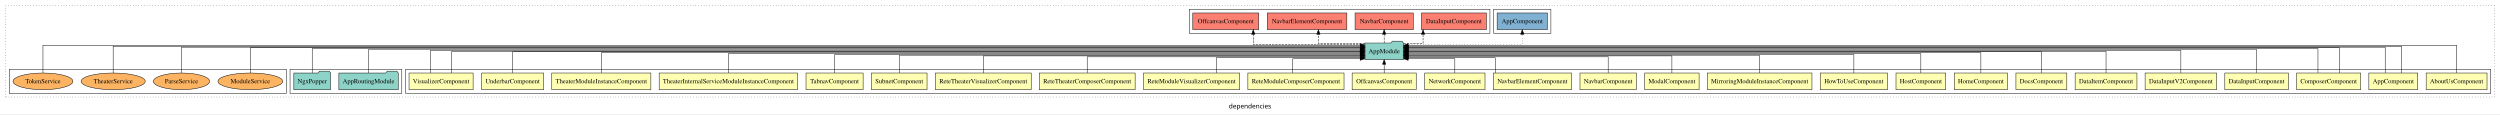
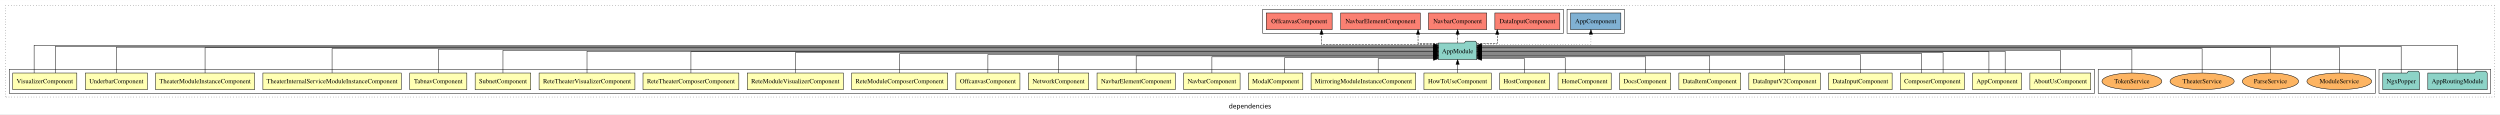
<svg xmlns="http://www.w3.org/2000/svg" width="5413pt" height="247pt" viewBox="0.00 0.00 5413.00 246.80">
  <g id="graph0" class="graph" transform="scale(1 1) rotate(0) translate(4 242.8)">
    <polygon fill="white" stroke="transparent" points="-4,4 -4,-242.8 5409,-242.8 5409,4 -4,4" />
    <text text-anchor="middle" x="2702.5" y="-8.2" font-family="sans-serif" font-size="14.00">dependencies</text>
    <g id="clust1" class="cluster">
      <polygon fill="none" stroke="black" stroke-dasharray="1,5" points="8,-32.8 8,-230.8 5397,-230.8 5397,-32.8 8,-32.8" />
    </g>
+     <g id="clust31" class="cluster">
+       <polygon fill="none" stroke="black" points="3389,-170.8 3389,-222.8 3513,-222.8 3513,-170.8 3389,-170.8" />
+     </g>
+     <g id="clust29" class="cluster">
+       <polygon fill="none" stroke="black" points="5147,-40.8 5147,-92.8 5389,-92.8 5389,-40.8 5147,-40.8" />
+     </g>
+     <g id="clust30" class="cluster">
+       <polygon fill="none" stroke="black" points="2730,-170.8 2730,-222.8 3381,-222.8 3381,-170.8 2730,-170.8" />
+     </g>
+     <g id="clust32" class="cluster">
+       <polygon fill="none" stroke="black" points="4539,-40.8 4539,-92.8 5139,-92.8 5139,-40.8 4539,-40.8" />
+     </g>
    <g id="clust2" class="cluster">
-       <polygon fill="none" stroke="black" points="874,-40.8 874,-92.8 5389,-92.8 5389,-40.8 874,-40.8" />
-     </g>
-     <g id="clust29" class="cluster">
-       <polygon fill="none" stroke="black" points="624,-40.8 624,-92.8 866,-92.8 866,-40.8 624,-40.8" />
-     </g>
-     <g id="clust30" class="cluster">
-       <polygon fill="none" stroke="black" points="2571,-170.8 2571,-222.8 3222,-222.8 3222,-170.8 2571,-170.8" />
-     </g>
-     <g id="clust31" class="cluster">
-       <polygon fill="none" stroke="black" points="3230,-170.8 3230,-222.8 3354,-222.8 3354,-170.8 3230,-170.8" />
-     </g>
-     <g id="clust32" class="cluster">
-       <polygon fill="none" stroke="black" points="16,-40.8 16,-92.8 616,-92.8 616,-40.8 16,-40.8" />
+       <polygon fill="none" stroke="black" points="16,-40.8 16,-92.8 4531,-92.8 4531,-40.8 16,-40.8" />
    </g>
    <g id="node1" class="node">
-       <polygon fill="#ffffb3" stroke="black" points="5380.89,-84.8 5249.11,-84.8 5249.11,-48.8 5380.89,-48.8 5380.89,-84.8" />
-       <text text-anchor="middle" x="5315" y="-62.6" font-family="Times,serif" font-size="14.00">AboutUsComponent</text>
+       <polygon fill="#ffffb3" stroke="black" points="4522.89,-84.8 4391.11,-84.8 4391.11,-48.8 4522.89,-48.8 4522.89,-84.8" />
+       <text text-anchor="middle" x="4457" y="-62.6" font-family="Times,serif" font-size="14.00">AboutUsComponent</text>
    </g>
    <g id="node27" class="node">
-       <polygon fill="#8dd3c7" stroke="black" points="3034.66,-149.8 3031.66,-153.8 3010.66,-153.8 3007.66,-149.8 2951.34,-149.8 2951.34,-113.8 3034.66,-113.8 3034.66,-149.8" />
-       <text text-anchor="middle" x="2993" y="-127.6" font-family="Times,serif" font-size="14.00">AppModule</text>
+       <polygon fill="#8dd3c7" stroke="black" points="3193.66,-149.8 3190.66,-153.8 3169.66,-153.8 3166.66,-149.8 3110.34,-149.8 3110.34,-113.8 3193.66,-113.8 3193.66,-149.8" />
+       <text text-anchor="middle" x="3152" y="-127.6" font-family="Times,serif" font-size="14.00">AppModule</text>
    </g>
    <g id="edge1" class="edge">
-       <path fill="none" stroke="black" d="M5315,-84.89C5315,-107.93 5315,-144.8 5315,-144.8 5315,-144.8 3044.79,-144.8 3044.79,-144.8" />
-       <polygon fill="black" stroke="black" points="3044.79,-141.3 3034.79,-144.8 3044.79,-148.3 3044.79,-141.3" />
+       <path fill="none" stroke="black" d="M4457,-85.11C4457,-104.95 4457,-133.8 4457,-133.8 4457,-133.8 3203.94,-133.8 3203.94,-133.8" />
+       <polygon fill="black" stroke="black" points="3203.94,-130.3 3193.94,-133.8 3203.94,-137.3 3203.94,-130.3" />
    </g>
    <g id="node2" class="node">
-       <polygon fill="#ffffb3" stroke="black" points="5230.94,-84.8 5125.06,-84.8 5125.06,-48.8 5230.94,-48.8 5230.94,-84.8" />
-       <text text-anchor="middle" x="5178" y="-62.6" font-family="Times,serif" font-size="14.00">AppComponent</text>
+       <polygon fill="#ffffb3" stroke="black" points="4372.94,-84.8 4267.06,-84.8 4267.06,-48.8 4372.94,-48.8 4372.94,-84.8" />
+       <text text-anchor="middle" x="4320" y="-62.6" font-family="Times,serif" font-size="14.00">AppComponent</text>
    </g>
    <g id="edge2" class="edge">
-       <path fill="none" stroke="black" d="M5160.43,-85.09C5160.43,-107.01 5160.43,-140.8 5160.43,-140.8 5160.43,-140.8 3044.84,-140.8 3044.84,-140.8" />
-       <polygon fill="black" stroke="black" points="3044.84,-137.3 3034.84,-140.8 3044.84,-144.3 3044.84,-137.3" />
+       <path fill="none" stroke="black" d="M4302.43,-84.97C4302.43,-103.89 4302.43,-130.8 4302.43,-130.8 4302.43,-130.8 3203.97,-130.8 3203.97,-130.8" />
+       <polygon fill="black" stroke="black" points="3203.97,-127.3 3193.97,-130.8 3203.97,-134.3 3203.97,-127.3" />
    </g>
    <g id="edge3" class="edge">
-       <path fill="none" stroke="black" d="M5195.57,-84.81C5195.57,-107.29 5195.57,-142.8 5195.57,-142.8 5195.57,-142.8 3045.03,-142.8 3045.03,-142.8" />
-       <polygon fill="black" stroke="black" points="3045.03,-139.3 3035.03,-142.8 3045.03,-146.3 3045.03,-139.3" />
+       <path fill="none" stroke="black" d="M4337.57,-84.91C4337.57,-104.14 4337.57,-131.8 4337.57,-131.8 4337.57,-131.8 3203.85,-131.8 3203.85,-131.8" />
+       <polygon fill="black" stroke="black" points="3203.85,-128.3 3193.85,-131.8 3203.85,-135.3 3203.85,-128.3" />
    </g>
    <g id="node3" class="node">
-       <polygon fill="#ffffb3" stroke="black" points="5107.38,-84.8 4968.62,-84.8 4968.62,-48.8 5107.38,-48.8 5107.38,-84.8" />
-       <text text-anchor="middle" x="5038" y="-62.6" font-family="Times,serif" font-size="14.00">ComposerComponent</text>
+       <polygon fill="#ffffb3" stroke="black" points="4249.38,-84.8 4110.62,-84.8 4110.62,-48.8 4249.38,-48.8 4249.38,-84.8" />
+       <text text-anchor="middle" x="4180" y="-62.6" font-family="Times,serif" font-size="14.00">ComposerComponent</text>
    </g>
    <g id="edge4" class="edge">
-       <path fill="none" stroke="black" d="M5014.85,-85.08C5014.85,-106.12 5014.85,-137.8 5014.85,-137.8 5014.85,-137.8 3044.77,-137.8 3044.77,-137.8" />
-       <polygon fill="black" stroke="black" points="3044.77,-134.3 3034.77,-137.8 3044.77,-141.3 3044.77,-134.3" />
+       <path fill="none" stroke="black" d="M4156.85,-84.8C4156.85,-102.48 4156.85,-126.8 4156.85,-126.8 4156.85,-126.8 3203.9,-126.8 3203.9,-126.8" />
+       <polygon fill="black" stroke="black" points="3203.9,-123.3 3193.9,-126.8 3203.9,-130.3 3203.9,-123.3" />
    </g>
    <g id="edge5" class="edge">
-       <path fill="none" stroke="black" d="M5061.15,-84.84C5061.15,-106.46 5061.15,-139.8 5061.15,-139.8 5061.15,-139.8 3044.78,-139.8 3044.78,-139.8" />
-       <polygon fill="black" stroke="black" points="3044.78,-136.3 3034.78,-139.8 3044.78,-143.3 3044.78,-136.3" />
+       <path fill="none" stroke="black" d="M4203.15,-85.07C4203.15,-103.36 4203.15,-128.8 4203.15,-128.8 4203.15,-128.8 3203.85,-128.8 3203.85,-128.8" />
+       <polygon fill="black" stroke="black" points="3203.85,-125.3 3193.85,-128.8 3203.85,-132.3 3203.85,-125.3" />
    </g>
    <g id="node4" class="node">
-       <polygon fill="#ffffb3" stroke="black" points="4950.81,-84.8 4813.19,-84.8 4813.19,-48.8 4950.81,-48.8 4950.81,-84.8" />
-       <text text-anchor="middle" x="4882" y="-62.6" font-family="Times,serif" font-size="14.00">DataInputComponent</text>
+       <polygon fill="#ffffb3" stroke="black" points="4092.81,-84.8 3955.19,-84.8 3955.19,-48.8 4092.81,-48.8 4092.81,-84.8" />
+       <text text-anchor="middle" x="4024" y="-62.6" font-family="Times,serif" font-size="14.00">DataInputComponent</text>
    </g>
    <g id="edge6" class="edge">
-       <path fill="none" stroke="black" d="M4882,-84.93C4882,-105.37 4882,-135.8 4882,-135.8 4882,-135.8 3045.1,-135.8 3045.1,-135.8" />
-       <polygon fill="black" stroke="black" points="3045.1,-132.3 3035.1,-135.8 3045.1,-139.3 3045.1,-132.3" />
+       <path fill="none" stroke="black" d="M4024,-84.83C4024,-101.86 4024,-124.8 4024,-124.8 4024,-124.8 3203.76,-124.8 3203.76,-124.8" />
+       <polygon fill="black" stroke="black" points="3203.76,-121.3 3193.76,-124.8 3203.76,-128.3 3203.76,-121.3" />
    </g>
    <g id="node5" class="node">
-       <polygon fill="#ffffb3" stroke="black" points="4795.42,-84.8 4640.58,-84.8 4640.58,-48.8 4795.42,-48.8 4795.42,-84.8" />
-       <text text-anchor="middle" x="4718" y="-62.6" font-family="Times,serif" font-size="14.00">DataInputV2Component</text>
+       <polygon fill="#ffffb3" stroke="black" points="3937.42,-84.8 3782.58,-84.8 3782.58,-48.8 3937.42,-48.8 3937.42,-84.8" />
+       <text text-anchor="middle" x="3860" y="-62.6" font-family="Times,serif" font-size="14.00">DataInputV2Component</text>
    </g>
    <g id="edge7" class="edge">
-       <path fill="none" stroke="black" d="M4718,-85.11C4718,-104.95 4718,-133.8 4718,-133.8 4718,-133.8 3044.79,-133.8 3044.79,-133.8" />
-       <polygon fill="black" stroke="black" points="3044.79,-130.3 3034.79,-133.8 3044.79,-137.3 3044.79,-130.3" />
+       <path fill="none" stroke="black" d="M3860,-84.83C3860,-101.2 3860,-122.8 3860,-122.8 3860,-122.8 3203.91,-122.8 3203.91,-122.8" />
+       <polygon fill="black" stroke="black" points="3203.91,-119.3 3193.91,-122.8 3203.91,-126.3 3203.91,-119.3" />
    </g>
    <g id="node6" class="node">
-       <polygon fill="#ffffb3" stroke="black" points="4622.91,-84.8 4489.09,-84.8 4489.09,-48.8 4622.91,-48.8 4622.91,-84.8" />
-       <text text-anchor="middle" x="4556" y="-62.6" font-family="Times,serif" font-size="14.00">DataItemComponent</text>
+       <polygon fill="#ffffb3" stroke="black" points="3764.91,-84.8 3631.09,-84.8 3631.09,-48.8 3764.91,-48.8 3764.91,-84.8" />
+       <text text-anchor="middle" x="3698" y="-62.6" font-family="Times,serif" font-size="14.00">DataItemComponent</text>
    </g>
    <g id="edge8" class="edge">
-       <path fill="none" stroke="black" d="M4556,-84.91C4556,-104.14 4556,-131.8 4556,-131.8 4556,-131.8 3044.81,-131.8 3044.81,-131.8" />
-       <polygon fill="black" stroke="black" points="3044.81,-128.3 3034.81,-131.8 3044.81,-135.3 3044.81,-128.3" />
+       <path fill="none" stroke="black" d="M3698,-84.81C3698,-100.85 3698,-121.8 3698,-121.8 3698,-121.8 3203.94,-121.8 3203.94,-121.8" />
+       <polygon fill="black" stroke="black" points="3203.94,-118.3 3193.94,-121.8 3203.94,-125.3 3203.94,-118.3" />
    </g>
    <g id="node7" class="node">
-       <polygon fill="#ffffb3" stroke="black" points="4471.1,-84.8 4360.9,-84.8 4360.9,-48.8 4471.1,-48.8 4471.1,-84.8" />
-       <text text-anchor="middle" x="4416" y="-62.6" font-family="Times,serif" font-size="14.00">DocsComponent</text>
+       <polygon fill="#ffffb3" stroke="black" points="3613.1,-84.8 3502.9,-84.8 3502.9,-48.8 3613.1,-48.8 3613.1,-84.8" />
+       <text text-anchor="middle" x="3558" y="-62.6" font-family="Times,serif" font-size="14.00">DocsComponent</text>
    </g>
    <g id="edge9" class="edge">
-       <path fill="none" stroke="black" d="M4416,-84.97C4416,-103.89 4416,-130.8 4416,-130.8 4416,-130.8 3044.82,-130.8 3044.82,-130.8" />
-       <polygon fill="black" stroke="black" points="3044.82,-127.3 3034.82,-130.8 3044.82,-134.3 3044.82,-127.3" />
+       <path fill="none" stroke="black" d="M3559.26,-85.04C3559.26,-100.37 3559.26,-119.8 3559.26,-119.8 3559.26,-119.8 3203.67,-119.8 3203.67,-119.8" />
+       <polygon fill="black" stroke="black" points="3203.67,-116.3 3193.67,-119.8 3203.67,-123.3 3203.67,-116.3" />
    </g>
    <g id="node8" class="node">
-       <polygon fill="#ffffb3" stroke="black" points="4342.55,-84.8 4227.45,-84.8 4227.45,-48.8 4342.55,-48.8 4342.55,-84.8" />
-       <text text-anchor="middle" x="4285" y="-62.6" font-family="Times,serif" font-size="14.00">HomeComponent</text>
+       <polygon fill="#ffffb3" stroke="black" points="3484.55,-84.8 3369.45,-84.8 3369.45,-48.8 3484.55,-48.8 3484.55,-84.8" />
+       <text text-anchor="middle" x="3427" y="-62.6" font-family="Times,serif" font-size="14.00">HomeComponent</text>
    </g>
    <g id="edge10" class="edge">
-       <path fill="none" stroke="black" d="M4285,-85.07C4285,-103.36 4285,-128.8 4285,-128.8 4285,-128.8 3044.89,-128.8 3044.89,-128.8" />
-       <polygon fill="black" stroke="black" points="3044.89,-125.3 3034.89,-128.8 3044.89,-132.3 3044.89,-125.3" />
+       <path fill="none" stroke="black" d="M3384.97,-84.92C3384.97,-99.58 3384.97,-117.8 3384.97,-117.8 3384.97,-117.8 3203.92,-117.8 3203.92,-117.8" />
+       <polygon fill="black" stroke="black" points="3203.92,-114.3 3193.92,-117.8 3203.92,-121.3 3203.92,-114.3" />
    </g>
    <g id="node9" class="node">
-       <polygon fill="#ffffb3" stroke="black" points="4208.78,-84.8 4101.22,-84.8 4101.22,-48.8 4208.78,-48.8 4208.78,-84.8" />
-       <text text-anchor="middle" x="4155" y="-62.6" font-family="Times,serif" font-size="14.00">HostComponent</text>
+       <polygon fill="#ffffb3" stroke="black" points="3350.78,-84.8 3243.22,-84.8 3243.22,-48.8 3350.78,-48.8 3350.78,-84.8" />
+       <text text-anchor="middle" x="3297" y="-62.6" font-family="Times,serif" font-size="14.00">HostComponent</text>
    </g>
    <g id="edge11" class="edge">
-       <path fill="none" stroke="black" d="M4155,-84.8C4155,-102.48 4155,-126.8 4155,-126.8 4155,-126.8 3044.7,-126.8 3044.7,-126.8" />
-       <polygon fill="black" stroke="black" points="3044.7,-123.3 3034.7,-126.8 3044.7,-130.3 3044.7,-123.3" />
+       <path fill="none" stroke="black" d="M3297,-85.05C3297,-98.98 3297,-115.8 3297,-115.8 3297,-115.8 3203.94,-115.8 3203.94,-115.8" />
+       <polygon fill="black" stroke="black" points="3203.94,-112.3 3193.94,-115.8 3203.94,-119.3 3203.94,-112.3" />
    </g>
    <g id="node10" class="node">
-       <polygon fill="#ffffb3" stroke="black" points="4082.88,-84.8 3937.12,-84.8 3937.12,-48.8 4082.88,-48.8 4082.88,-84.8" />
-       <text text-anchor="middle" x="4010" y="-62.6" font-family="Times,serif" font-size="14.00">HowToUseComponent</text>
+       <polygon fill="#ffffb3" stroke="black" points="3224.88,-84.8 3079.12,-84.8 3079.12,-48.8 3224.88,-48.8 3224.88,-84.8" />
+       <text text-anchor="middle" x="3152" y="-62.6" font-family="Times,serif" font-size="14.00">HowToUseComponent</text>
    </g>
    <g id="edge12" class="edge">
-       <path fill="none" stroke="black" d="M4010,-84.83C4010,-101.86 4010,-124.8 4010,-124.8 4010,-124.8 3044.76,-124.8 3044.76,-124.8" />
-       <polygon fill="black" stroke="black" points="3044.76,-121.3 3034.76,-124.8 3044.76,-128.3 3044.76,-121.3" />
+       <path fill="none" stroke="black" d="M3152,-84.91C3152,-84.91 3152,-103.79 3152,-103.79" />
+       <polygon fill="black" stroke="black" points="3148.5,-103.79 3152,-113.79 3155.5,-103.79 3148.5,-103.79" />
    </g>
    <g id="node11" class="node">
-       <polygon fill="#ffffb3" stroke="black" points="3919.24,-84.8 3692.76,-84.8 3692.76,-48.8 3919.24,-48.8 3919.24,-84.8" />
-       <text text-anchor="middle" x="3806" y="-62.6" font-family="Times,serif" font-size="14.00">MirroringModuleInstanceComponent</text>
+       <polygon fill="#ffffb3" stroke="black" points="3061.24,-84.8 2834.76,-84.8 2834.76,-48.8 3061.24,-48.8 3061.24,-84.8" />
+       <text text-anchor="middle" x="2948" y="-62.6" font-family="Times,serif" font-size="14.00">MirroringModuleInstanceComponent</text>
    </g>
    <g id="edge13" class="edge">
-       <path fill="none" stroke="black" d="M3806,-84.83C3806,-101.2 3806,-122.8 3806,-122.8 3806,-122.8 3044.72,-122.8 3044.72,-122.8" />
-       <polygon fill="black" stroke="black" points="3044.72,-119.3 3034.72,-122.8 3044.72,-126.3 3044.72,-119.3" />
+       <path fill="none" stroke="black" d="M2980.01,-85.05C2980.01,-98.98 2980.01,-115.8 2980.01,-115.8 2980.01,-115.8 3099.93,-115.8 3099.93,-115.8" />
+       <polygon fill="black" stroke="black" points="3099.93,-119.3 3109.93,-115.8 3099.93,-112.3 3099.93,-119.3" />
    </g>
    <g id="node12" class="node">
-       <polygon fill="#ffffb3" stroke="black" points="3674.88,-84.8 3557.12,-84.8 3557.12,-48.8 3674.88,-48.8 3674.88,-84.8" />
-       <text text-anchor="middle" x="3616" y="-62.6" font-family="Times,serif" font-size="14.00">ModalComponent</text>
+       <polygon fill="#ffffb3" stroke="black" points="2816.88,-84.8 2699.12,-84.8 2699.12,-48.8 2816.88,-48.8 2816.88,-84.8" />
+       <text text-anchor="middle" x="2758" y="-62.6" font-family="Times,serif" font-size="14.00">ModalComponent</text>
    </g>
    <g id="edge14" class="edge">
-       <path fill="none" stroke="black" d="M3616,-84.81C3616,-100.85 3616,-121.8 3616,-121.8 3616,-121.8 3044.84,-121.8 3044.84,-121.8" />
-       <polygon fill="black" stroke="black" points="3044.84,-118.3 3034.84,-121.8 3044.84,-125.3 3044.84,-118.3" />
+       <path fill="none" stroke="black" d="M2777.38,-84.92C2777.38,-99.58 2777.38,-117.8 2777.38,-117.8 2777.38,-117.8 3100.12,-117.8 3100.12,-117.8" />
+       <polygon fill="black" stroke="black" points="3100.12,-121.3 3110.12,-117.8 3100.12,-114.3 3100.12,-121.3" />
    </g>
    <g id="node13" class="node">
-       <polygon fill="#ffffb3" stroke="black" points="3539.03,-84.8 3416.97,-84.8 3416.97,-48.8 3539.03,-48.8 3539.03,-84.8" />
-       <text text-anchor="middle" x="3478" y="-62.6" font-family="Times,serif" font-size="14.00">NavbarComponent</text>
+       <polygon fill="#ffffb3" stroke="black" points="2681.03,-84.8 2558.97,-84.8 2558.97,-48.8 2681.03,-48.8 2681.03,-84.8" />
+       <text text-anchor="middle" x="2620" y="-62.6" font-family="Times,serif" font-size="14.00">NavbarComponent</text>
    </g>
    <g id="edge15" class="edge">
-       <path fill="none" stroke="black" d="M3478,-85.04C3478,-100.37 3478,-119.8 3478,-119.8 3478,-119.8 3044.77,-119.8 3044.77,-119.8" />
-       <polygon fill="black" stroke="black" points="3044.77,-116.3 3034.77,-119.8 3044.77,-123.3 3044.77,-116.3" />
+       <path fill="none" stroke="black" d="M2620,-85.04C2620,-100.37 2620,-119.8 2620,-119.8 2620,-119.8 3100.25,-119.8 3100.25,-119.8" />
+       <polygon fill="black" stroke="black" points="3100.25,-123.3 3110.25,-119.8 3100.25,-116.3 3100.25,-123.3" />
    </g>
    <g id="node14" class="node">
-       <polygon fill="#ffffb3" stroke="black" points="3398.68,-84.8 3229.32,-84.8 3229.32,-48.8 3398.68,-48.8 3398.68,-84.8" />
-       <text text-anchor="middle" x="3314" y="-62.6" font-family="Times,serif" font-size="14.00">NavbarElementComponent</text>
+       <polygon fill="#ffffb3" stroke="black" points="2540.68,-84.8 2371.32,-84.8 2371.32,-48.8 2540.68,-48.8 2540.68,-84.8" />
+       <text text-anchor="middle" x="2456" y="-62.6" font-family="Times,serif" font-size="14.00">NavbarElementComponent</text>
    </g>
    <g id="edge16" class="edge">
-       <path fill="none" stroke="black" d="M3233.47,-84.92C3233.47,-99.58 3233.47,-117.8 3233.47,-117.8 3233.47,-117.8 3044.89,-117.8 3044.89,-117.8" />
-       <polygon fill="black" stroke="black" points="3044.89,-114.3 3034.89,-117.8 3044.89,-121.3 3044.89,-114.3" />
+       <path fill="none" stroke="black" d="M2456,-84.81C2456,-100.85 2456,-121.8 2456,-121.8 2456,-121.8 3100.29,-121.8 3100.29,-121.8" />
+       <polygon fill="black" stroke="black" points="3100.29,-125.3 3110.29,-121.8 3100.29,-118.3 3100.29,-125.3" />
    </g>
    <g id="node15" class="node">
-       <polygon fill="#ffffb3" stroke="black" points="3211.32,-84.8 3080.68,-84.8 3080.68,-48.8 3211.32,-48.8 3211.32,-84.8" />
-       <text text-anchor="middle" x="3146" y="-62.6" font-family="Times,serif" font-size="14.00">NetworkComponent</text>
+       <polygon fill="#ffffb3" stroke="black" points="2353.32,-84.8 2222.68,-84.8 2222.68,-48.8 2353.32,-48.8 2353.32,-84.8" />
+       <text text-anchor="middle" x="2288" y="-62.6" font-family="Times,serif" font-size="14.00">NetworkComponent</text>
    </g>
    <g id="edge17" class="edge">
-       <path fill="none" stroke="black" d="M3146,-85.05C3146,-98.98 3146,-115.8 3146,-115.8 3146,-115.8 3044.81,-115.8 3044.81,-115.8" />
-       <polygon fill="black" stroke="black" points="3044.81,-112.3 3034.81,-115.8 3044.81,-119.3 3044.81,-112.3" />
+       <path fill="none" stroke="black" d="M2288,-84.83C2288,-101.2 2288,-122.8 2288,-122.8 2288,-122.8 3100.33,-122.8 3100.33,-122.8" />
+       <polygon fill="black" stroke="black" points="3100.33,-126.3 3110.33,-122.8 3100.33,-119.3 3100.33,-126.3" />
    </g>
    <g id="node16" class="node">
-       <polygon fill="#ffffb3" stroke="black" points="3062.36,-84.8 2923.64,-84.8 2923.64,-48.8 3062.36,-48.8 3062.36,-84.8" />
-       <text text-anchor="middle" x="2993" y="-62.6" font-family="Times,serif" font-size="14.00">OffcanvasComponent</text>
+       <polygon fill="#ffffb3" stroke="black" points="2204.36,-84.8 2065.64,-84.8 2065.64,-48.8 2204.36,-48.8 2204.36,-84.8" />
+       <text text-anchor="middle" x="2135" y="-62.6" font-family="Times,serif" font-size="14.00">OffcanvasComponent</text>
    </g>
    <g id="edge18" class="edge">
-       <path fill="none" stroke="black" d="M2993,-84.91C2993,-84.91 2993,-103.79 2993,-103.79" />
-       <polygon fill="black" stroke="black" points="2989.5,-103.79 2993,-113.79 2996.5,-103.79 2989.5,-103.79" />
+       <path fill="none" stroke="black" d="M2135,-84.83C2135,-101.86 2135,-124.8 2135,-124.8 2135,-124.8 3100.24,-124.8 3100.24,-124.8" />
+       <polygon fill="black" stroke="black" points="3100.24,-128.3 3110.24,-124.8 3100.24,-121.3 3100.24,-128.3" />
    </g>
    <g id="node17" class="node">
-       <polygon fill="#ffffb3" stroke="black" points="2906.09,-84.8 2697.91,-84.8 2697.91,-48.8 2906.09,-48.8 2906.09,-84.8" />
-       <text text-anchor="middle" x="2802" y="-62.6" font-family="Times,serif" font-size="14.00">ReteModuleComposerComponent</text>
+       <polygon fill="#ffffb3" stroke="black" points="2048.09,-84.8 1839.91,-84.8 1839.91,-48.8 2048.09,-48.8 2048.09,-84.8" />
+       <text text-anchor="middle" x="1944" y="-62.6" font-family="Times,serif" font-size="14.00">ReteModuleComposerComponent</text>
    </g>
    <g id="edge19" class="edge">
-       <path fill="none" stroke="black" d="M2795.12,-85.05C2795.12,-98.98 2795.12,-115.8 2795.12,-115.8 2795.12,-115.8 2941.04,-115.8 2941.04,-115.8" />
-       <polygon fill="black" stroke="black" points="2941.04,-119.3 2951.04,-115.8 2941.04,-112.3 2941.04,-119.3" />
+       <path fill="none" stroke="black" d="M1944,-84.8C1944,-102.48 1944,-126.8 1944,-126.8 1944,-126.8 3100.07,-126.8 3100.07,-126.8" />
+       <polygon fill="black" stroke="black" points="3100.07,-130.3 3110.07,-126.8 3100.07,-123.3 3100.07,-130.3" />
    </g>
    <g id="node18" class="node">
-       <polygon fill="#ffffb3" stroke="black" points="2680.07,-84.8 2471.93,-84.8 2471.93,-48.8 2680.07,-48.8 2680.07,-84.8" />
-       <text text-anchor="middle" x="2576" y="-62.6" font-family="Times,serif" font-size="14.00">ReteModuleVisualizerComponent</text>
+       <polygon fill="#ffffb3" stroke="black" points="1822.07,-84.8 1613.93,-84.8 1613.93,-48.8 1822.07,-48.8 1822.07,-84.8" />
+       <text text-anchor="middle" x="1718" y="-62.6" font-family="Times,serif" font-size="14.00">ReteModuleVisualizerComponent</text>
    </g>
    <g id="edge20" class="edge">
-       <path fill="none" stroke="black" d="M2629.43,-84.92C2629.43,-99.58 2629.43,-117.8 2629.43,-117.8 2629.43,-117.8 2941.29,-117.8 2941.29,-117.8" />
-       <polygon fill="black" stroke="black" points="2941.29,-121.3 2951.29,-117.8 2941.29,-114.3 2941.29,-121.3" />
+       <path fill="none" stroke="black" d="M1718,-85.07C1718,-103.36 1718,-128.8 1718,-128.8 1718,-128.8 3100.25,-128.8 3100.25,-128.8" />
+       <polygon fill="black" stroke="black" points="3100.25,-132.3 3110.25,-128.8 3100.25,-125.3 3100.25,-132.3" />
    </g>
    <g id="node19" class="node">
-       <polygon fill="#ffffb3" stroke="black" points="2453.78,-84.8 2246.22,-84.8 2246.22,-48.8 2453.78,-48.8 2453.78,-84.8" />
-       <text text-anchor="middle" x="2350" y="-62.6" font-family="Times,serif" font-size="14.00">ReteTheaterComposerComponent</text>
+       <polygon fill="#ffffb3" stroke="black" points="1595.78,-84.8 1388.22,-84.8 1388.22,-48.8 1595.78,-48.8 1595.78,-84.8" />
+       <text text-anchor="middle" x="1492" y="-62.6" font-family="Times,serif" font-size="14.00">ReteTheaterComposerComponent</text>
    </g>
    <g id="edge21" class="edge">
-       <path fill="none" stroke="black" d="M2350,-85.04C2350,-100.37 2350,-119.8 2350,-119.8 2350,-119.8 2941.31,-119.8 2941.31,-119.8" />
-       <polygon fill="black" stroke="black" points="2941.31,-123.3 2951.31,-119.8 2941.31,-116.3 2941.31,-123.3" />
+       <path fill="none" stroke="black" d="M1492,-84.97C1492,-103.89 1492,-130.8 1492,-130.8 1492,-130.8 3100.14,-130.8 3100.14,-130.8" />
+       <polygon fill="black" stroke="black" points="3100.14,-134.3 3110.14,-130.8 3100.14,-127.3 3100.14,-134.3" />
    </g>
    <g id="node20" class="node">
-       <polygon fill="#ffffb3" stroke="black" points="2228.76,-84.8 2021.24,-84.8 2021.24,-48.8 2228.76,-48.8 2228.76,-84.8" />
-       <text text-anchor="middle" x="2125" y="-62.6" font-family="Times,serif" font-size="14.00">ReteTheaterVisualizerComponent</text>
+       <polygon fill="#ffffb3" stroke="black" points="1370.76,-84.8 1163.24,-84.8 1163.24,-48.8 1370.76,-48.8 1370.76,-84.8" />
+       <text text-anchor="middle" x="1267" y="-62.6" font-family="Times,serif" font-size="14.00">ReteTheaterVisualizerComponent</text>
    </g>
    <g id="edge22" class="edge">
-       <path fill="none" stroke="black" d="M2125,-84.81C2125,-100.85 2125,-121.8 2125,-121.8 2125,-121.8 2941.13,-121.8 2941.13,-121.8" />
-       <polygon fill="black" stroke="black" points="2941.13,-125.3 2951.13,-121.8 2941.13,-118.3 2941.13,-125.3" />
+       <path fill="none" stroke="black" d="M1267,-84.91C1267,-104.14 1267,-131.8 1267,-131.8 1267,-131.8 3099.99,-131.8 3099.99,-131.8" />
+       <polygon fill="black" stroke="black" points="3099.99,-135.3 3109.99,-131.8 3099.99,-128.3 3099.99,-135.3" />
    </g>
    <g id="node21" class="node">
-       <polygon fill="#ffffb3" stroke="black" points="2003.22,-84.8 1882.78,-84.8 1882.78,-48.8 2003.22,-48.8 2003.22,-84.8" />
-       <text text-anchor="middle" x="1943" y="-62.6" font-family="Times,serif" font-size="14.00">SubnetComponent</text>
+       <polygon fill="#ffffb3" stroke="black" points="1145.22,-84.8 1024.78,-84.8 1024.78,-48.8 1145.22,-48.8 1145.22,-84.8" />
+       <text text-anchor="middle" x="1085" y="-62.6" font-family="Times,serif" font-size="14.00">SubnetComponent</text>
    </g>
    <g id="edge23" class="edge">
-       <path fill="none" stroke="black" d="M1943,-84.83C1943,-101.2 1943,-122.8 1943,-122.8 1943,-122.8 2941.19,-122.8 2941.19,-122.8" />
-       <polygon fill="black" stroke="black" points="2941.19,-126.3 2951.19,-122.8 2941.19,-119.3 2941.19,-126.3" />
+       <path fill="none" stroke="black" d="M1085,-85.11C1085,-104.95 1085,-133.8 1085,-133.8 1085,-133.8 3100.24,-133.8 3100.24,-133.8" />
+       <polygon fill="black" stroke="black" points="3100.24,-137.3 3110.24,-133.8 3100.24,-130.3 3100.24,-137.3" />
    </g>
    <g id="node22" class="node">
-       <polygon fill="#ffffb3" stroke="black" points="1864.81,-84.8 1741.19,-84.8 1741.19,-48.8 1864.81,-48.8 1864.81,-84.8" />
-       <text text-anchor="middle" x="1803" y="-62.6" font-family="Times,serif" font-size="14.00">TabnavComponent</text>
+       <polygon fill="#ffffb3" stroke="black" points="1006.81,-84.8 883.19,-84.8 883.19,-48.8 1006.81,-48.8 1006.81,-84.8" />
+       <text text-anchor="middle" x="945" y="-62.6" font-family="Times,serif" font-size="14.00">TabnavComponent</text>
    </g>
    <g id="edge24" class="edge">
-       <path fill="none" stroke="black" d="M1803,-84.83C1803,-101.86 1803,-124.8 1803,-124.8 1803,-124.8 2941,-124.8 2941,-124.8" />
-       <polygon fill="black" stroke="black" points="2941,-128.3 2951,-124.8 2941,-121.3 2941,-128.3" />
+       <path fill="none" stroke="black" d="M945,-84.93C945,-105.37 945,-135.8 945,-135.8 945,-135.8 3099.88,-135.8 3099.88,-135.8" />
+       <polygon fill="black" stroke="black" points="3099.88,-139.3 3109.88,-135.8 3099.88,-132.3 3099.88,-139.3" />
    </g>
    <g id="node23" class="node">
-       <polygon fill="#ffffb3" stroke="black" points="1722.78,-84.8 1423.22,-84.8 1423.22,-48.8 1722.78,-48.8 1722.78,-84.8" />
-       <text text-anchor="middle" x="1573" y="-62.6" font-family="Times,serif" font-size="14.00">TheaterInternalServiceModuleInstanceComponent</text>
+       <polygon fill="#ffffb3" stroke="black" points="864.78,-84.8 565.22,-84.8 565.22,-48.8 864.78,-48.8 864.78,-84.8" />
+       <text text-anchor="middle" x="715" y="-62.6" font-family="Times,serif" font-size="14.00">TheaterInternalServiceModuleInstanceComponent</text>
    </g>
    <g id="edge25" class="edge">
-       <path fill="none" stroke="black" d="M1573,-84.8C1573,-102.48 1573,-126.8 1573,-126.8 1573,-126.8 2941.27,-126.8 2941.27,-126.8" />
-       <polygon fill="black" stroke="black" points="2941.27,-130.3 2951.27,-126.8 2941.27,-123.3 2941.27,-130.3" />
+       <path fill="none" stroke="black" d="M715,-85.08C715,-106.12 715,-137.8 715,-137.8 715,-137.8 3100.21,-137.8 3100.21,-137.8" />
+       <polygon fill="black" stroke="black" points="3100.21,-141.3 3110.21,-137.8 3100.21,-134.3 3100.21,-141.3" />
    </g>
    <g id="node24" class="node">
-       <polygon fill="#ffffb3" stroke="black" points="1405.27,-84.8 1190.73,-84.8 1190.73,-48.8 1405.27,-48.8 1405.27,-84.8" />
-       <text text-anchor="middle" x="1298" y="-62.6" font-family="Times,serif" font-size="14.00">TheaterModuleInstanceComponent</text>
+       <polygon fill="#ffffb3" stroke="black" points="547.27,-84.8 332.73,-84.8 332.73,-48.8 547.27,-48.8 547.27,-84.8" />
+       <text text-anchor="middle" x="440" y="-62.6" font-family="Times,serif" font-size="14.00">TheaterModuleInstanceComponent</text>
    </g>
    <g id="edge26" class="edge">
-       <path fill="none" stroke="black" d="M1298,-85.07C1298,-103.36 1298,-128.8 1298,-128.8 1298,-128.8 2941.1,-128.8 2941.1,-128.8" />
-       <polygon fill="black" stroke="black" points="2941.1,-132.3 2951.1,-128.8 2941.1,-125.3 2941.1,-132.3" />
+       <path fill="none" stroke="black" d="M440,-84.84C440,-106.46 440,-139.8 440,-139.8 440,-139.8 3100.22,-139.8 3100.22,-139.8" />
+       <polygon fill="black" stroke="black" points="3100.22,-143.3 3110.22,-139.8 3100.22,-136.3 3100.22,-143.3" />
    </g>
    <g id="node25" class="node">
-       <polygon fill="#ffffb3" stroke="black" points="1173.19,-84.8 1038.81,-84.8 1038.81,-48.8 1173.19,-48.8 1173.19,-84.8" />
-       <text text-anchor="middle" x="1106" y="-62.6" font-family="Times,serif" font-size="14.00">UnderbarComponent</text>
+       <polygon fill="#ffffb3" stroke="black" points="315.19,-84.8 180.81,-84.8 180.81,-48.8 315.19,-48.8 315.19,-84.8" />
+       <text text-anchor="middle" x="248" y="-62.6" font-family="Times,serif" font-size="14.00">UnderbarComponent</text>
    </g>
    <g id="edge27" class="edge">
-       <path fill="none" stroke="black" d="M1106,-84.97C1106,-103.89 1106,-130.8 1106,-130.8 1106,-130.8 2940.94,-130.8 2940.94,-130.8" />
-       <polygon fill="black" stroke="black" points="2940.94,-134.3 2950.94,-130.8 2940.94,-127.3 2940.94,-134.3" />
+       <path fill="none" stroke="black" d="M248,-85.09C248,-107.01 248,-140.8 248,-140.8 248,-140.8 3100.11,-140.8 3100.11,-140.8" />
+       <polygon fill="black" stroke="black" points="3100.11,-144.3 3110.11,-140.8 3100.11,-137.3 3100.11,-144.3" />
    </g>
    <g id="node26" class="node">
-       <polygon fill="#ffffb3" stroke="black" points="1020.36,-84.8 881.64,-84.8 881.64,-48.8 1020.36,-48.8 1020.36,-84.8" />
-       <text text-anchor="middle" x="951" y="-62.6" font-family="Times,serif" font-size="14.00">VisualizerComponent</text>
+       <polygon fill="#ffffb3" stroke="black" points="162.36,-84.8 23.64,-84.8 23.64,-48.8 162.36,-48.8 162.36,-84.8" />
+       <text text-anchor="middle" x="93" y="-62.6" font-family="Times,serif" font-size="14.00">VisualizerComponent</text>
    </g>
    <g id="edge28" class="edge">
-       <path fill="none" stroke="black" d="M974.14,-84.91C974.14,-104.14 974.14,-131.8 974.14,-131.8 974.14,-131.8 2941.3,-131.8 2941.3,-131.8" />
-       <polygon fill="black" stroke="black" points="2941.3,-135.3 2951.3,-131.8 2941.3,-128.3 2941.3,-135.3" />
+       <path fill="none" stroke="black" d="M69.86,-84.89C69.86,-107.93 69.86,-144.8 69.86,-144.8 69.86,-144.8 3100.18,-144.8 3100.18,-144.8" />
+       <polygon fill="black" stroke="black" points="3100.18,-148.3 3110.18,-144.8 3100.18,-141.3 3100.18,-148.3" />
    </g>
    <g id="edge29" class="edge">
-       <path fill="none" stroke="black" d="M927.86,-85.11C927.86,-104.95 927.86,-133.8 927.86,-133.8 927.86,-133.8 2941.28,-133.8 2941.28,-133.8" />
-       <polygon fill="black" stroke="black" points="2941.28,-137.3 2951.28,-133.8 2941.28,-130.3 2941.28,-137.3" />
+       <path fill="none" stroke="black" d="M116.14,-84.81C116.14,-107.29 116.14,-142.8 116.14,-142.8 116.14,-142.8 3100.24,-142.8 3100.24,-142.8" />
+       <polygon fill="black" stroke="black" points="3100.24,-146.3 3110.24,-142.8 3100.24,-139.3 3100.24,-146.3" />
    </g>
    <g id="node30" class="node">
-       <polygon fill="#fb8072" stroke="black" points="3214.31,-214.8 3073.69,-214.8 3073.69,-178.8 3214.31,-178.8 3214.31,-214.8" />
-       <text text-anchor="middle" x="3144" y="-192.6" font-family="Times,serif" font-size="14.00">DataInputComponent </text>
+       <polygon fill="#fb8072" stroke="black" points="3373.31,-214.8 3232.69,-214.8 3232.69,-178.8 3373.31,-178.8 3373.31,-214.8" />
+       <text text-anchor="middle" x="3303" y="-192.6" font-family="Times,serif" font-size="14.00">DataInputComponent </text>
    </g>
    <g id="edge32" class="edge">
-       <path fill="none" stroke="black" stroke-dasharray="5,2" d="M3035.11,-148.8C3056.16,-148.8 3077.22,-148.8 3077.22,-148.8 3077.22,-148.8 3077.22,-168.65 3077.22,-168.65" />
-       <polygon fill="black" stroke="black" points="3073.72,-168.65 3077.22,-178.65 3080.72,-168.65 3073.72,-168.65" />
+       <path fill="none" stroke="black" stroke-dasharray="5,2" d="M3193.67,-148.8C3215.54,-148.8 3237.85,-148.8 3237.85,-148.8 3237.85,-148.8 3237.85,-168.65 3237.85,-168.65" />
+       <polygon fill="black" stroke="black" points="3234.35,-168.65 3237.85,-178.65 3241.35,-168.65 3234.35,-168.65" />
    </g>
    <g id="node31" class="node">
-       <polygon fill="#fb8072" stroke="black" points="3056.03,-214.8 2929.97,-214.8 2929.97,-178.8 3056.03,-178.8 3056.03,-214.8" />
-       <text text-anchor="middle" x="2993" y="-192.6" font-family="Times,serif" font-size="14.00">NavbarComponent </text>
+       <polygon fill="#fb8072" stroke="black" points="3215.03,-214.8 3088.97,-214.8 3088.97,-178.8 3215.03,-178.8 3215.03,-214.8" />
+       <text text-anchor="middle" x="3152" y="-192.6" font-family="Times,serif" font-size="14.00">NavbarComponent </text>
    </g>
    <g id="edge33" class="edge">
-       <path fill="none" stroke="black" stroke-dasharray="5,2" d="M2993,-149.91C2993,-149.91 2993,-168.79 2993,-168.79" />
-       <polygon fill="black" stroke="black" points="2989.5,-168.79 2993,-178.79 2996.5,-168.79 2989.5,-168.79" />
+       <path fill="none" stroke="black" stroke-dasharray="5,2" d="M3152,-149.91C3152,-149.91 3152,-168.79 3152,-168.79" />
+       <polygon fill="black" stroke="black" points="3148.5,-168.79 3152,-178.79 3155.5,-168.79 3148.5,-168.79" />
    </g>
    <g id="node32" class="node">
-       <polygon fill="#fb8072" stroke="black" points="2912.18,-214.8 2739.82,-214.8 2739.82,-178.8 2912.18,-178.8 2912.18,-214.8" />
-       <text text-anchor="middle" x="2826" y="-192.6" font-family="Times,serif" font-size="14.00">NavbarElementComponent </text>
+       <polygon fill="#fb8072" stroke="black" points="3071.18,-214.8 2898.82,-214.8 2898.82,-178.8 3071.18,-178.8 3071.18,-214.8" />
+       <text text-anchor="middle" x="2985" y="-192.6" font-family="Times,serif" font-size="14.00">NavbarElementComponent </text>
    </g>
    <g id="edge34" class="edge">
-       <path fill="none" stroke="black" stroke-dasharray="5,2" d="M2951.04,-148.8C2909.03,-148.8 2850.58,-148.8 2850.58,-148.8 2850.58,-148.8 2850.58,-168.65 2850.58,-168.65" />
-       <polygon fill="black" stroke="black" points="2847.08,-168.65 2850.58,-178.65 2854.08,-168.65 2847.08,-168.65" />
+       <path fill="none" stroke="black" stroke-dasharray="5,2" d="M3110.18,-148.8C3088.44,-148.8 3066.35,-148.8 3066.35,-148.8 3066.35,-148.8 3066.35,-168.65 3066.35,-168.65" />
+       <polygon fill="black" stroke="black" points="3062.85,-168.65 3066.35,-178.65 3069.85,-168.65 3062.85,-168.65" />
    </g>
    <g id="node33" class="node">
-       <polygon fill="#fb8072" stroke="black" points="2721.36,-214.8 2578.64,-214.8 2578.64,-178.8 2721.36,-178.8 2721.36,-214.8" />
-       <text text-anchor="middle" x="2650" y="-192.6" font-family="Times,serif" font-size="14.00">OffcanvasComponent </text>
+       <polygon fill="#fb8072" stroke="black" points="2880.36,-214.8 2737.64,-214.8 2737.64,-178.8 2880.36,-178.8 2880.36,-214.8" />
+       <text text-anchor="middle" x="2809" y="-192.6" font-family="Times,serif" font-size="14.00">OffcanvasComponent </text>
    </g>
    <g id="edge35" class="edge">
-       <path fill="none" stroke="black" stroke-dasharray="5,2" d="M2951.18,-146.8C2872.34,-146.8 2709.57,-146.8 2709.57,-146.8 2709.57,-146.8 2709.57,-168.75 2709.57,-168.75" />
-       <polygon fill="black" stroke="black" points="2706.07,-168.75 2709.57,-178.75 2713.07,-168.75 2706.07,-168.75" />
+       <path fill="none" stroke="black" stroke-dasharray="5,2" d="M3110.1,-146.8C3028.77,-146.8 2857.4,-146.8 2857.4,-146.8 2857.4,-146.8 2857.4,-168.75 2857.4,-168.75" />
+       <polygon fill="black" stroke="black" points="2853.9,-168.75 2857.4,-178.75 2860.9,-168.75 2853.9,-168.75" />
    </g>
    <g id="node34" class="node">
-       <polygon fill="#80b1d3" stroke="black" points="3346.44,-214.8 3237.56,-214.8 3237.56,-178.8 3346.44,-178.8 3346.44,-214.8" />
-       <text text-anchor="middle" x="3292" y="-192.6" font-family="Times,serif" font-size="14.00">AppComponent </text>
+       <polygon fill="#80b1d3" stroke="black" points="3505.44,-214.8 3396.56,-214.8 3396.56,-178.8 3505.44,-178.8 3505.44,-214.8" />
+       <text text-anchor="middle" x="3451" y="-192.6" font-family="Times,serif" font-size="14.00">AppComponent </text>
    </g>
    <g id="edge36" class="edge">
-       <path fill="none" stroke="black" stroke-dasharray="1,5" d="M3034.89,-146.8C3117.18,-146.8 3292,-146.8 3292,-146.8 3292,-146.8 3292,-168.75 3292,-168.75" />
-       <polygon fill="black" stroke="black" points="3288.5,-168.75 3292,-178.75 3295.5,-168.75 3288.5,-168.75" />
+       <path fill="none" stroke="black" stroke-dasharray="1,5" d="M3193.66,-146.8C3273.6,-146.8 3440.65,-146.8 3440.65,-146.8 3440.65,-146.8 3440.65,-168.75 3440.65,-168.75" />
+       <polygon fill="black" stroke="black" points="3437.15,-168.75 3440.65,-178.75 3444.15,-168.75 3437.15,-168.75" />
    </g>
    <g id="node28" class="node">
-       <polygon fill="#8dd3c7" stroke="black" points="858.28,-84.8 855.28,-88.8 834.28,-88.8 831.28,-84.8 729.72,-84.8 729.72,-48.8 858.28,-48.8 858.28,-84.8" />
-       <text text-anchor="middle" x="794" y="-62.6" font-family="Times,serif" font-size="14.00">AppRoutingModule</text>
+       <polygon fill="#8dd3c7" stroke="black" points="5381.28,-84.8 5378.28,-88.8 5357.28,-88.8 5354.28,-84.8 5252.72,-84.8 5252.72,-48.8 5381.28,-48.8 5381.28,-84.8" />
+       <text text-anchor="middle" x="5317" y="-62.6" font-family="Times,serif" font-size="14.00">AppRoutingModule</text>
    </g>
    <g id="edge30" class="edge">
-       <path fill="none" stroke="black" d="M794,-84.93C794,-105.37 794,-135.8 794,-135.8 794,-135.8 2941.04,-135.8 2941.04,-135.8" />
-       <polygon fill="black" stroke="black" points="2941.04,-139.3 2951.04,-135.8 2941.04,-132.3 2941.04,-139.3" />
+       <path fill="none" stroke="black" d="M5317,-84.89C5317,-107.93 5317,-144.8 5317,-144.8 5317,-144.8 3203.79,-144.8 3203.79,-144.8" />
+       <polygon fill="black" stroke="black" points="3203.79,-141.3 3193.79,-144.8 3203.79,-148.3 3203.79,-141.3" />
    </g>
    <g id="node29" class="node">
-       <polygon fill="#8dd3c7" stroke="black" points="711.77,-84.8 708.77,-88.8 687.77,-88.8 684.77,-84.8 632.23,-84.8 632.23,-48.8 711.77,-48.8 711.77,-84.8" />
-       <text text-anchor="middle" x="672" y="-62.6" font-family="Times,serif" font-size="14.00">NgxPopper</text>
+       <polygon fill="#8dd3c7" stroke="black" points="5234.77,-84.8 5231.77,-88.8 5210.77,-88.8 5207.77,-84.8 5155.23,-84.8 5155.23,-48.8 5234.77,-48.8 5234.77,-84.8" />
+       <text text-anchor="middle" x="5195" y="-62.6" font-family="Times,serif" font-size="14.00">NgxPopper</text>
    </g>
    <g id="edge31" class="edge">
-       <path fill="none" stroke="black" d="M672,-85.08C672,-106.12 672,-137.8 672,-137.8 672,-137.8 2941.23,-137.8 2941.23,-137.8" />
-       <polygon fill="black" stroke="black" points="2941.23,-141.3 2951.23,-137.8 2941.23,-134.3 2941.23,-141.3" />
+       <path fill="none" stroke="black" d="M5195,-84.81C5195,-107.29 5195,-142.8 5195,-142.8 5195,-142.8 3203.74,-142.8 3203.74,-142.8" />
+       <polygon fill="black" stroke="black" points="3203.74,-139.3 3193.74,-142.8 3203.74,-146.3 3203.74,-139.3" />
    </g>
    <g id="node35" class="node">
-       <ellipse fill="#fdb462" stroke="black" cx="538" cy="-66.8" rx="70.07" ry="18" />
-       <text text-anchor="middle" x="538" y="-62.6" font-family="Times,serif" font-size="14.00">ModuleService</text>
+       <ellipse fill="#fdb462" stroke="black" cx="5061" cy="-66.8" rx="70.07" ry="18" />
+       <text text-anchor="middle" x="5061" y="-62.6" font-family="Times,serif" font-size="14.00">ModuleService</text>
    </g>
    <g id="edge37" class="edge">
-       <path fill="none" stroke="black" d="M538,-84.84C538,-106.46 538,-139.8 538,-139.8 538,-139.8 2941.16,-139.8 2941.16,-139.8" />
-       <polygon fill="black" stroke="black" points="2941.16,-143.3 2951.16,-139.8 2941.16,-136.3 2941.16,-143.3" />
+       <path fill="none" stroke="black" d="M5061,-85.09C5061,-107.01 5061,-140.8 5061,-140.8 5061,-140.8 3204.1,-140.8 3204.1,-140.8" />
+       <polygon fill="black" stroke="black" points="3204.1,-137.3 3194.1,-140.8 3204.1,-144.3 3204.1,-137.3" />
    </g>
    <g id="node36" class="node">
-       <ellipse fill="#fdb462" stroke="black" cx="389" cy="-66.8" rx="60.82" ry="18" />
-       <text text-anchor="middle" x="389" y="-62.6" font-family="Times,serif" font-size="14.00">ParseService</text>
+       <ellipse fill="#fdb462" stroke="black" cx="4912" cy="-66.8" rx="60.82" ry="18" />
+       <text text-anchor="middle" x="4912" y="-62.6" font-family="Times,serif" font-size="14.00">ParseService</text>
    </g>
    <g id="edge38" class="edge">
-       <path fill="none" stroke="black" d="M389,-85.09C389,-107.01 389,-140.8 389,-140.8 389,-140.8 2941.31,-140.8 2941.31,-140.8" />
-       <polygon fill="black" stroke="black" points="2941.31,-144.3 2951.31,-140.8 2941.31,-137.3 2941.31,-144.3" />
+       <path fill="none" stroke="black" d="M4912,-84.84C4912,-106.46 4912,-139.8 4912,-139.8 4912,-139.8 3203.77,-139.8 3203.77,-139.8" />
+       <polygon fill="black" stroke="black" points="3203.77,-136.3 3193.77,-139.8 3203.77,-143.3 3203.77,-136.3" />
    </g>
    <g id="node37" class="node">
-       <ellipse fill="#fdb462" stroke="black" cx="241" cy="-66.8" rx="69.46" ry="18" />
-       <text text-anchor="middle" x="241" y="-62.6" font-family="Times,serif" font-size="14.00">TheaterService</text>
+       <ellipse fill="#fdb462" stroke="black" cx="4764" cy="-66.8" rx="69.46" ry="18" />
+       <text text-anchor="middle" x="4764" y="-62.6" font-family="Times,serif" font-size="14.00">TheaterService</text>
    </g>
    <g id="edge39" class="edge">
-       <path fill="none" stroke="black" d="M241,-84.81C241,-107.29 241,-142.8 241,-142.8 241,-142.8 2941.15,-142.8 2941.15,-142.8" />
-       <polygon fill="black" stroke="black" points="2941.15,-146.3 2951.15,-142.8 2941.15,-139.3 2941.15,-146.3" />
+       <path fill="none" stroke="black" d="M4764,-85.08C4764,-106.12 4764,-137.8 4764,-137.8 4764,-137.8 3203.88,-137.8 3203.88,-137.8" />
+       <polygon fill="black" stroke="black" points="3203.88,-134.3 3193.88,-137.8 3203.88,-141.3 3203.88,-134.3" />
    </g>
    <g id="node38" class="node">
-       <ellipse fill="#fdb462" stroke="black" cx="89" cy="-66.8" rx="64.83" ry="18" />
-       <text text-anchor="middle" x="89" y="-62.6" font-family="Times,serif" font-size="14.00">TokenService</text>
+       <ellipse fill="#fdb462" stroke="black" cx="4612" cy="-66.8" rx="64.83" ry="18" />
+       <text text-anchor="middle" x="4612" y="-62.6" font-family="Times,serif" font-size="14.00">TokenService</text>
    </g>
    <g id="edge40" class="edge">
-       <path fill="none" stroke="black" d="M89,-84.89C89,-107.93 89,-144.8 89,-144.8 89,-144.8 2941.11,-144.8 2941.11,-144.8" />
-       <polygon fill="black" stroke="black" points="2941.11,-148.3 2951.11,-144.8 2941.11,-141.3 2941.11,-148.3" />
+       <path fill="none" stroke="black" d="M4612,-84.93C4612,-105.37 4612,-135.8 4612,-135.8 4612,-135.8 3203.73,-135.8 3203.73,-135.8" />
+       <polygon fill="black" stroke="black" points="3203.73,-132.3 3193.73,-135.8 3203.73,-139.3 3203.73,-132.3" />
    </g>
  </g>
</svg>
